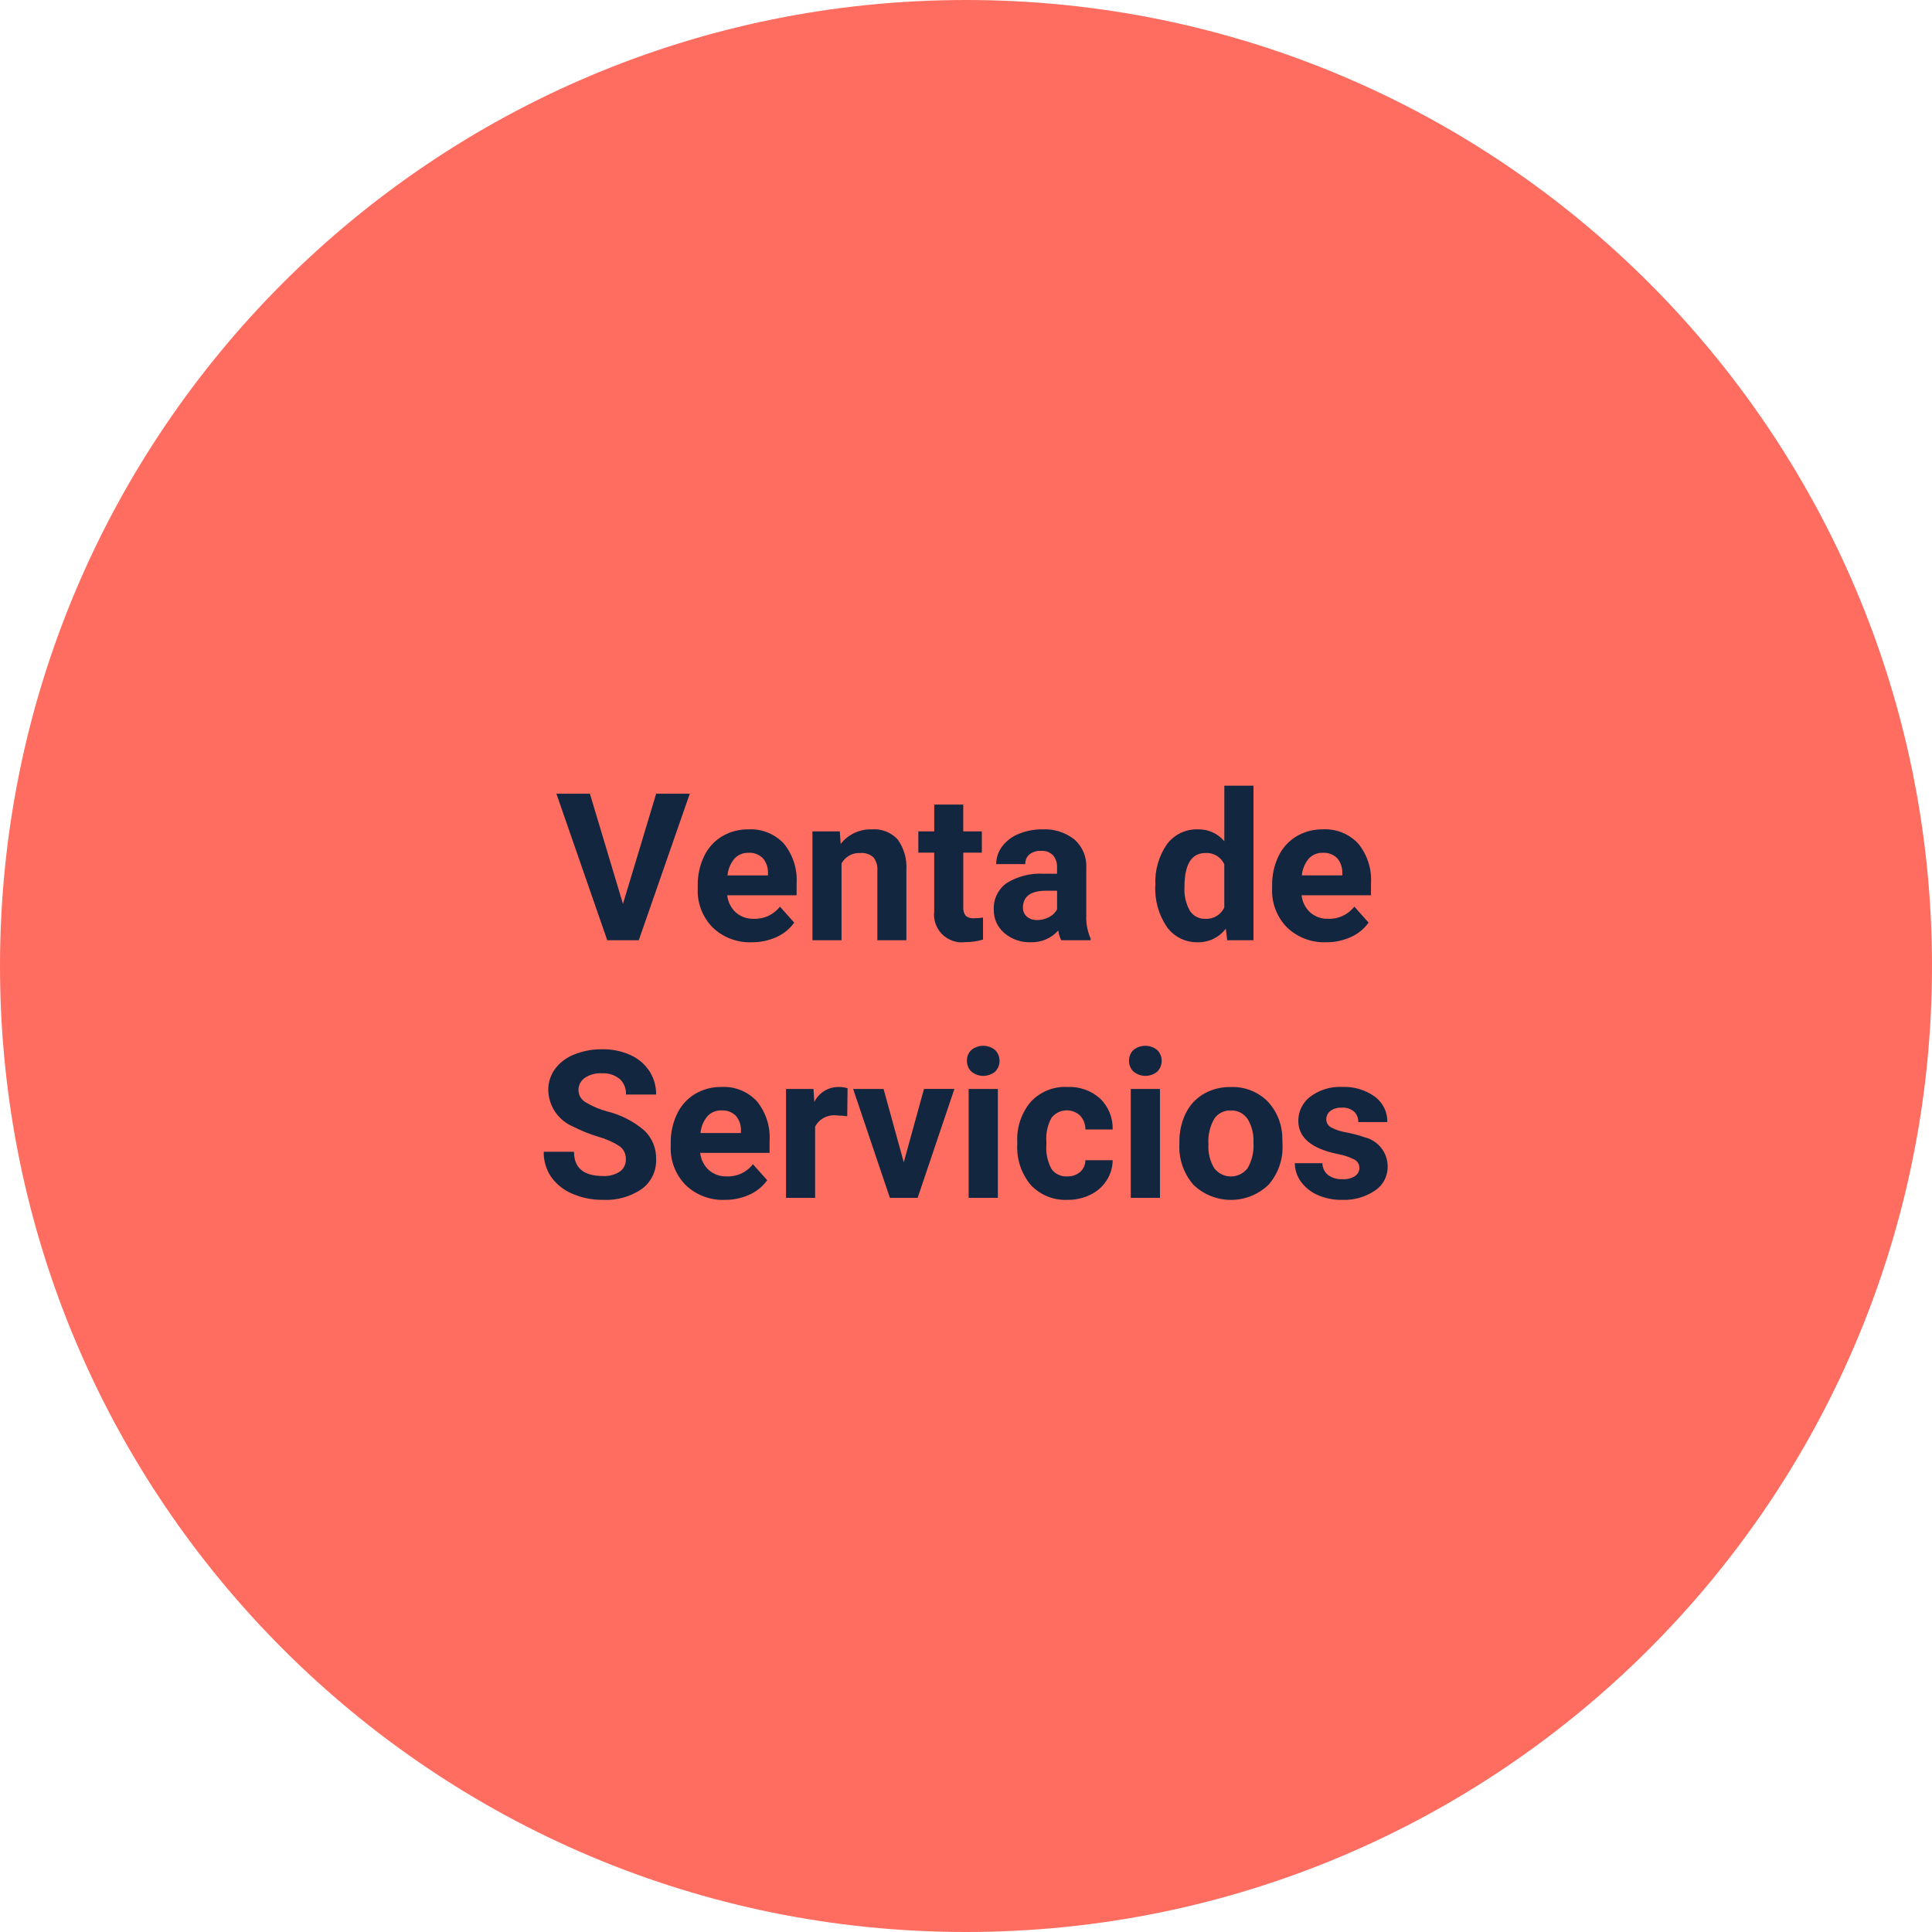
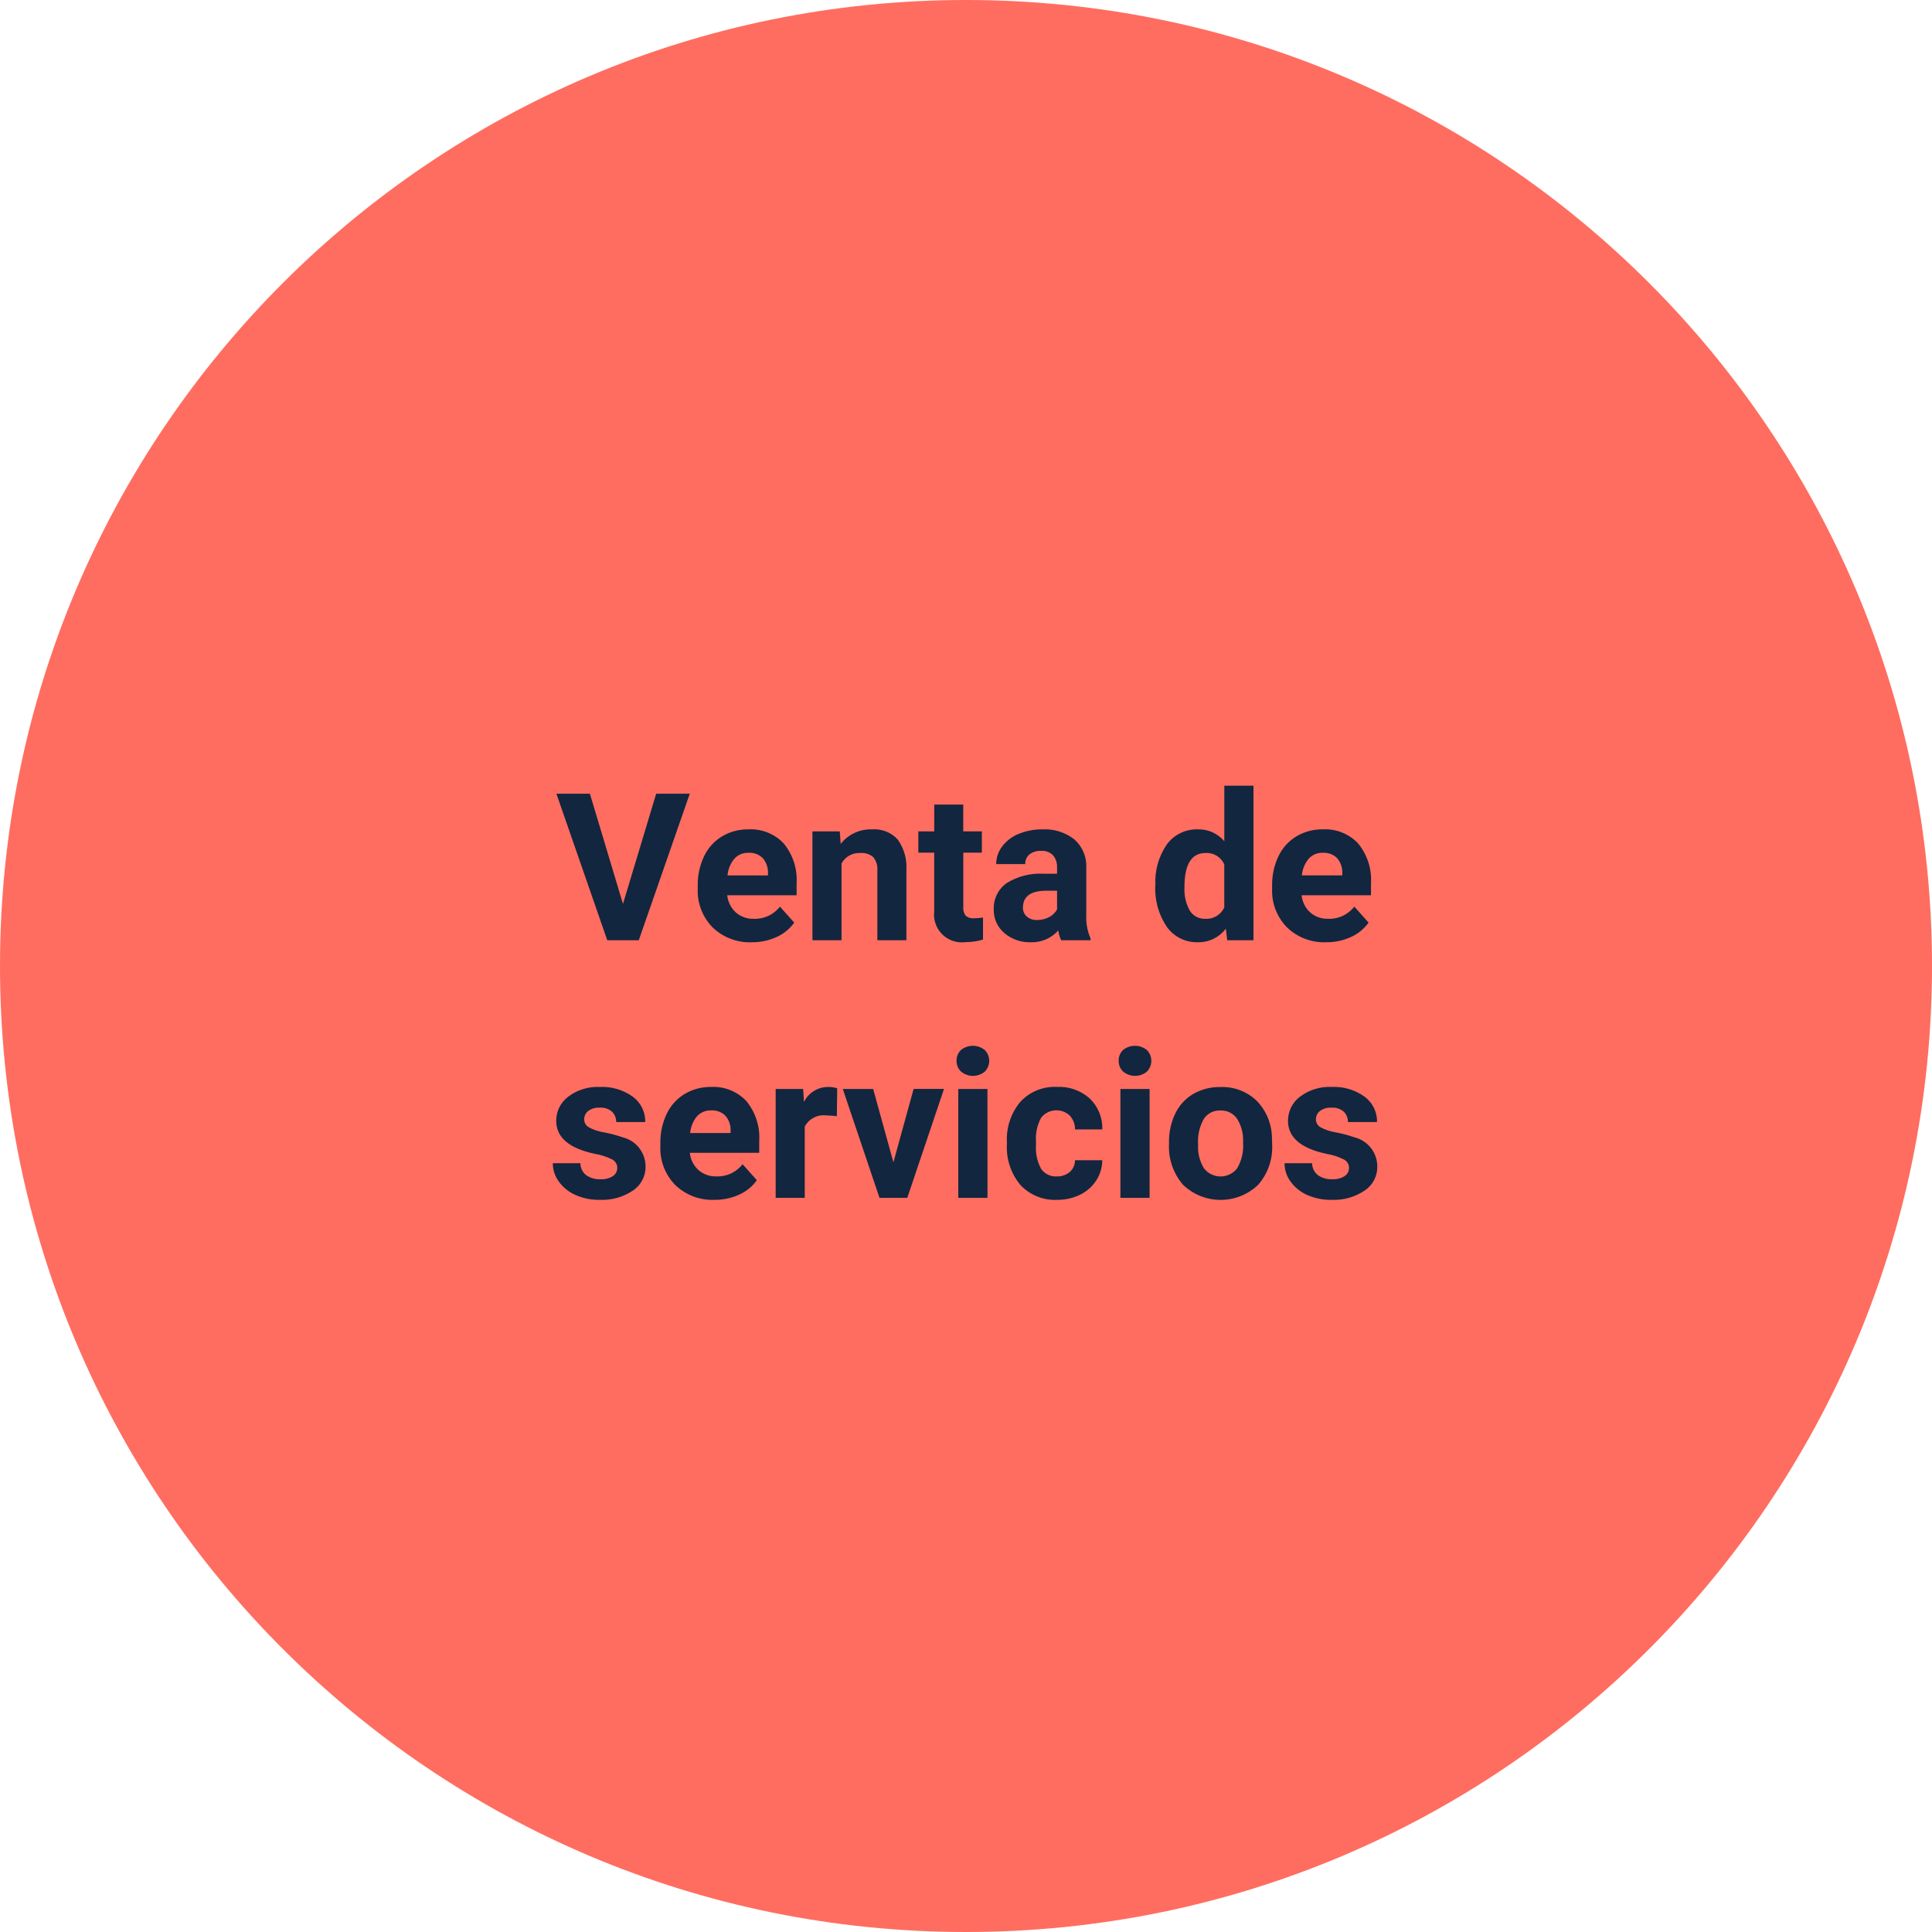
<svg xmlns="http://www.w3.org/2000/svg" width="150" height="150" viewBox="0 0 150 150">
-   <g id="Grupo_108933" data-name="Grupo 108933" transform="translate(-1020 -2162.3)">
-     <circle id="Elipse_4770" data-name="Elipse 4770" cx="75" cy="75" r="75" transform="translate(1020 2162.3)" fill="#ff6d60" />
-     <path id="Trazado_157645" data-name="Trazado 157645" d="M38.367,14.18l2.578-8.555h2.609L39.594,17H37.148L33.2,5.625h2.6Zm10,2.977a4.15,4.15,0,0,1-3.027-1.141,4.054,4.054,0,0,1-1.168-3.039v-.219a5.106,5.106,0,0,1,.492-2.277,3.612,3.612,0,0,1,1.395-1.547,3.914,3.914,0,0,1,2.059-.543,3.508,3.508,0,0,1,2.73,1.094,4.444,4.444,0,0,1,1,3.1v.922H46.461a2.1,2.1,0,0,0,.66,1.328,2,2,0,0,0,1.395.5,2.437,2.437,0,0,0,2.039-.945l1.109,1.242a3.389,3.389,0,0,1-1.375,1.121A4.511,4.511,0,0,1,48.367,17.156Zm-.258-6.945a1.411,1.411,0,0,0-1.09.455,2.357,2.357,0,0,0-.535,1.3h3.141v-.181a1.681,1.681,0,0,0-.406-1.165A1.456,1.456,0,0,0,48.109,10.211ZM55.2,8.547l.07.977A2.951,2.951,0,0,1,57.7,8.391a2.453,2.453,0,0,1,2,.789,3.682,3.682,0,0,1,.672,2.359V17H58.117V11.594a1.465,1.465,0,0,0-.312-1.043,1.4,1.4,0,0,0-1.039-.324,1.553,1.553,0,0,0-1.43.813V17H53.078V8.547Zm9.586-2.078V8.547h1.445V10.2H64.789v4.219a1.007,1.007,0,0,0,.18.672.9.9,0,0,0,.688.2,3.6,3.6,0,0,0,.664-.055v1.711a4.648,4.648,0,0,1-1.367.2,2.156,2.156,0,0,1-2.422-2.4V10.2H61.3V8.547h1.234V6.469ZM72.391,17a2.507,2.507,0,0,1-.227-.758,2.732,2.732,0,0,1-2.133.914,3,3,0,0,1-2.059-.719,2.312,2.312,0,0,1-.816-1.812,2.389,2.389,0,0,1,1-2.062,4.915,4.915,0,0,1,2.879-.727H72.07v-.484a1.393,1.393,0,0,0-.3-.937,1.183,1.183,0,0,0-.949-.352,1.345,1.345,0,0,0-.895.273.929.929,0,0,0-.324.75H67.344A2.268,2.268,0,0,1,67.8,9.727a3,3,0,0,1,1.281-.98,4.669,4.669,0,0,1,1.859-.355,3.689,3.689,0,0,1,2.48.785,2.747,2.747,0,0,1,.918,2.207v3.664a4.041,4.041,0,0,0,.336,1.82V17Zm-1.867-1.57a1.945,1.945,0,0,0,.922-.223,1.462,1.462,0,0,0,.625-.6V13.156h-.844q-1.7,0-1.8,1.172l-.008.133a.9.9,0,0,0,.3.7A1.153,1.153,0,0,0,70.523,15.43Zm9.18-2.719a5.094,5.094,0,0,1,.887-3.148,2.877,2.877,0,0,1,2.426-1.172,2.589,2.589,0,0,1,2.039.922V5H87.32V17H85.281l-.109-.9A2.657,2.657,0,0,1,83,17.156a2.869,2.869,0,0,1-2.395-1.176A5.258,5.258,0,0,1,79.7,12.711Zm2.258.168a3.337,3.337,0,0,0,.414,1.823,1.349,1.349,0,0,0,1.2.634,1.511,1.511,0,0,0,1.477-.884V11.111a1.489,1.489,0,0,0-1.461-.884Q81.961,10.227,81.961,12.879Zm11,4.277a4.15,4.15,0,0,1-3.027-1.141,4.054,4.054,0,0,1-1.168-3.039v-.219a5.106,5.106,0,0,1,.492-2.277,3.612,3.612,0,0,1,1.395-1.547,3.914,3.914,0,0,1,2.059-.543,3.508,3.508,0,0,1,2.73,1.094,4.444,4.444,0,0,1,1,3.1v.922H91.055a2.1,2.1,0,0,0,.66,1.328,2,2,0,0,0,1.395.5,2.437,2.437,0,0,0,2.039-.945l1.109,1.242a3.389,3.389,0,0,1-1.375,1.121A4.511,4.511,0,0,1,92.961,17.156ZM92.7,10.211a1.411,1.411,0,0,0-1.09.455,2.357,2.357,0,0,0-.535,1.3h3.141v-.181a1.681,1.681,0,0,0-.406-1.165A1.456,1.456,0,0,0,92.7,10.211ZM38.59,34.016A1.2,1.2,0,0,0,38.121,33a6.148,6.148,0,0,0-1.687-.75,11.963,11.963,0,0,1-1.93-.777,3.153,3.153,0,0,1-1.937-2.82A2.747,2.747,0,0,1,33.086,27a3.389,3.389,0,0,1,1.492-1.129,5.616,5.616,0,0,1,2.184-.406,5.112,5.112,0,0,1,2.172.441,3.458,3.458,0,0,1,1.48,1.246,3.261,3.261,0,0,1,.527,1.828H38.6a1.534,1.534,0,0,0-.492-1.215,2.023,2.023,0,0,0-1.383-.434,2.162,2.162,0,0,0-1.336.363,1.146,1.146,0,0,0-.477.957,1.1,1.1,0,0,0,.559.93,6.311,6.311,0,0,0,1.645.7,7.106,7.106,0,0,1,2.914,1.492A2.972,2.972,0,0,1,40.941,34a2.737,2.737,0,0,1-1.117,2.316,4.891,4.891,0,0,1-3.008.84,5.808,5.808,0,0,1-2.391-.48,3.783,3.783,0,0,1-1.645-1.316,3.371,3.371,0,0,1-.566-1.937h2.352q0,1.883,2.25,1.883a2.189,2.189,0,0,0,1.3-.34A1.106,1.106,0,0,0,38.59,34.016Zm7.68,3.141a4.15,4.15,0,0,1-3.027-1.141,4.054,4.054,0,0,1-1.168-3.039v-.219a5.106,5.106,0,0,1,.492-2.277,3.612,3.612,0,0,1,1.395-1.547,3.914,3.914,0,0,1,2.059-.543,3.508,3.508,0,0,1,2.73,1.094,4.444,4.444,0,0,1,1,3.1v.922H44.363a2.1,2.1,0,0,0,.66,1.328,2,2,0,0,0,1.395.5,2.437,2.437,0,0,0,2.039-.945l1.109,1.242a3.389,3.389,0,0,1-1.375,1.121A4.511,4.511,0,0,1,46.27,37.156Zm-.258-6.945a1.411,1.411,0,0,0-1.09.455,2.357,2.357,0,0,0-.535,1.3h3.141v-.181a1.681,1.681,0,0,0-.406-1.165A1.456,1.456,0,0,0,46.012,30.211Zm9.766.453a6.134,6.134,0,0,0-.812-.062,1.654,1.654,0,0,0-1.68.867V37H51.027V28.547H53.16l.063,1.008a2.092,2.092,0,0,1,1.883-1.164,2.366,2.366,0,0,1,.7.1Zm4.391,3.578,1.57-5.7H64.1L61.246,37H59.09l-2.852-8.453H58.6ZM67.473,37H65.207V28.547h2.266Zm-2.4-10.641a1.112,1.112,0,0,1,.34-.836,1.465,1.465,0,0,1,1.848,0,1.193,1.193,0,0,1,0,1.68,1.448,1.448,0,0,1-1.836,0A1.108,1.108,0,0,1,65.074,26.359Zm7.773,8.977a1.481,1.481,0,0,0,1.016-.344,1.2,1.2,0,0,0,.406-.914h2.117a2.9,2.9,0,0,1-.469,1.574,3.093,3.093,0,0,1-1.262,1.109,3.949,3.949,0,0,1-1.77.395A3.67,3.67,0,0,1,70.027,36,4.56,4.56,0,0,1,68.98,32.82v-.148a4.508,4.508,0,0,1,1.039-3.117,3.627,3.627,0,0,1,2.852-1.164,3.555,3.555,0,0,1,2.543.9,3.2,3.2,0,0,1,.973,2.4H74.27a1.551,1.551,0,0,0-.406-1.072,1.51,1.51,0,0,0-2.223.163,3.333,3.333,0,0,0-.4,1.866v.235a3.375,3.375,0,0,0,.4,1.878A1.377,1.377,0,0,0,72.848,35.336ZM80.059,37H77.793V28.547h2.266Zm-2.4-10.641a1.112,1.112,0,0,1,.34-.836,1.465,1.465,0,0,1,1.848,0,1.193,1.193,0,0,1,0,1.68,1.448,1.448,0,0,1-1.836,0A1.108,1.108,0,0,1,77.66,26.359ZM81.566,32.7a5.013,5.013,0,0,1,.484-2.242,3.546,3.546,0,0,1,1.395-1.523,4.069,4.069,0,0,1,2.113-.539,3.849,3.849,0,0,1,2.793,1.047,4.2,4.2,0,0,1,1.207,2.844l.016.578a4.418,4.418,0,0,1-1.086,3.121,4.209,4.209,0,0,1-5.832,0,4.5,4.5,0,0,1-1.09-3.187Zm2.258.16a3.16,3.16,0,0,0,.453,1.843,1.628,1.628,0,0,0,2.578.008,3.457,3.457,0,0,0,.461-2.015,3.128,3.128,0,0,0-.461-1.831,1.5,1.5,0,0,0-1.3-.649,1.474,1.474,0,0,0-1.281.646A3.516,3.516,0,0,0,83.824,32.856Zm11.719,1.808a.727.727,0,0,0-.41-.652,4.659,4.659,0,0,0-1.316-.426Q90.8,32.953,90.8,31.023a2.323,2.323,0,0,1,.934-1.879,3.766,3.766,0,0,1,2.441-.754,4.053,4.053,0,0,1,2.574.758,2.388,2.388,0,0,1,.965,1.969H95.457a1.092,1.092,0,0,0-.312-.8A1.322,1.322,0,0,0,94.168,30a1.351,1.351,0,0,0-.883.258.814.814,0,0,0-.312.656.7.7,0,0,0,.355.605,3.657,3.657,0,0,0,1.2.4,9.8,9.8,0,0,1,1.422.379,2.336,2.336,0,0,1,1.789,2.273,2.2,2.2,0,0,1-.992,1.871,4.28,4.28,0,0,1-2.562.715,4.47,4.47,0,0,1-1.887-.379A3.166,3.166,0,0,1,91,35.738a2.414,2.414,0,0,1-.469-1.426h2.141a1.179,1.179,0,0,0,.445.922,1.766,1.766,0,0,0,1.109.32,1.635,1.635,0,0,0,.98-.246A.766.766,0,0,0,95.543,34.664Z" transform="translate(1030 2218.3)" fill="#12263f" />
+   <g id="Grupo_108908" data-name="Grupo 108908" transform="translate(-1020 -2162.837)">
+     <circle id="Elipse_4770" data-name="Elipse 4770" cx="75" cy="75" r="75" transform="translate(1020 2162.837)" fill="#ff6d60" />
+     <path id="Trazado_157637" data-name="Trazado 157637" d="M38.367,14.18l2.578-8.555h2.609L39.594,17H37.148L33.2,5.625h2.6Zm10,2.977a4.15,4.15,0,0,1-3.027-1.141,4.054,4.054,0,0,1-1.168-3.039v-.219a5.106,5.106,0,0,1,.492-2.277,3.612,3.612,0,0,1,1.395-1.547,3.914,3.914,0,0,1,2.059-.543,3.508,3.508,0,0,1,2.73,1.094,4.444,4.444,0,0,1,1,3.1v.922H46.461a2.1,2.1,0,0,0,.66,1.328,2,2,0,0,0,1.395.5,2.437,2.437,0,0,0,2.039-.945l1.109,1.242a3.389,3.389,0,0,1-1.375,1.121A4.511,4.511,0,0,1,48.367,17.156Zm-.258-6.945a1.411,1.411,0,0,0-1.09.455,2.357,2.357,0,0,0-.535,1.3h3.141v-.181a1.681,1.681,0,0,0-.406-1.165A1.456,1.456,0,0,0,48.109,10.211ZM55.2,8.547l.07.977A2.951,2.951,0,0,1,57.7,8.391a2.453,2.453,0,0,1,2,.789,3.682,3.682,0,0,1,.672,2.359V17H58.117V11.594a1.465,1.465,0,0,0-.312-1.043,1.4,1.4,0,0,0-1.039-.324,1.553,1.553,0,0,0-1.43.813V17H53.078V8.547Zm9.586-2.078V8.547h1.445V10.2H64.789v4.219a1.007,1.007,0,0,0,.18.672.9.9,0,0,0,.688.2,3.6,3.6,0,0,0,.664-.055v1.711a4.648,4.648,0,0,1-1.367.2,2.156,2.156,0,0,1-2.422-2.4V10.2H61.3V8.547h1.234V6.469ZM72.391,17a2.507,2.507,0,0,1-.227-.758,2.732,2.732,0,0,1-2.133.914,3,3,0,0,1-2.059-.719,2.312,2.312,0,0,1-.816-1.812,2.389,2.389,0,0,1,1-2.062,4.915,4.915,0,0,1,2.879-.727H72.07v-.484a1.393,1.393,0,0,0-.3-.937,1.183,1.183,0,0,0-.949-.352,1.345,1.345,0,0,0-.895.273.929.929,0,0,0-.324.75H67.344A2.268,2.268,0,0,1,67.8,9.727a3,3,0,0,1,1.281-.98,4.669,4.669,0,0,1,1.859-.355,3.689,3.689,0,0,1,2.48.785,2.747,2.747,0,0,1,.918,2.207v3.664a4.041,4.041,0,0,0,.336,1.82V17Zm-1.867-1.57a1.945,1.945,0,0,0,.922-.223,1.462,1.462,0,0,0,.625-.6V13.156h-.844q-1.7,0-1.8,1.172l-.008.133a.9.9,0,0,0,.3.7A1.153,1.153,0,0,0,70.523,15.43Zm9.18-2.719a5.094,5.094,0,0,1,.887-3.148,2.877,2.877,0,0,1,2.426-1.172,2.589,2.589,0,0,1,2.039.922V5H87.32V17H85.281l-.109-.9A2.657,2.657,0,0,1,83,17.156a2.869,2.869,0,0,1-2.395-1.176A5.258,5.258,0,0,1,79.7,12.711Zm2.258.168a3.337,3.337,0,0,0,.414,1.823,1.349,1.349,0,0,0,1.2.634,1.511,1.511,0,0,0,1.477-.884V11.111a1.489,1.489,0,0,0-1.461-.884Q81.961,10.227,81.961,12.879Zm11,4.277a4.15,4.15,0,0,1-3.027-1.141,4.054,4.054,0,0,1-1.168-3.039v-.219a5.106,5.106,0,0,1,.492-2.277,3.612,3.612,0,0,1,1.395-1.547,3.914,3.914,0,0,1,2.059-.543,3.508,3.508,0,0,1,2.73,1.094,4.444,4.444,0,0,1,1,3.1v.922H91.055a2.1,2.1,0,0,0,.66,1.328,2,2,0,0,0,1.395.5,2.437,2.437,0,0,0,2.039-.945l1.109,1.242a3.389,3.389,0,0,1-1.375,1.121A4.511,4.511,0,0,1,92.961,17.156ZM92.7,10.211a1.411,1.411,0,0,0-1.09.455,2.357,2.357,0,0,0-.535,1.3h3.141v-.181a1.681,1.681,0,0,0-.406-1.165A1.456,1.456,0,0,0,92.7,10.211ZM37.926,34.664a.727.727,0,0,0-.41-.652,4.659,4.659,0,0,0-1.316-.426q-3.016-.633-3.016-2.562a2.323,2.323,0,0,1,.934-1.879,3.766,3.766,0,0,1,2.441-.754,4.053,4.053,0,0,1,2.574.758,2.388,2.388,0,0,1,.965,1.969H37.84a1.092,1.092,0,0,0-.312-.8A1.322,1.322,0,0,0,36.551,30a1.351,1.351,0,0,0-.883.258.814.814,0,0,0-.312.656.7.7,0,0,0,.355.605,3.657,3.657,0,0,0,1.2.4,9.8,9.8,0,0,1,1.422.379,2.336,2.336,0,0,1,1.789,2.273,2.205,2.205,0,0,1-.992,1.871,4.28,4.28,0,0,1-2.562.715,4.47,4.47,0,0,1-1.887-.379,3.166,3.166,0,0,1-1.293-1.039,2.414,2.414,0,0,1-.469-1.426h2.141a1.179,1.179,0,0,0,.445.922,1.766,1.766,0,0,0,1.109.32,1.635,1.635,0,0,0,.98-.246A.766.766,0,0,0,37.926,34.664Zm7.539,2.492a4.15,4.15,0,0,1-3.027-1.141,4.054,4.054,0,0,1-1.168-3.039v-.219a5.106,5.106,0,0,1,.492-2.277,3.612,3.612,0,0,1,1.395-1.547,3.914,3.914,0,0,1,2.059-.543,3.508,3.508,0,0,1,2.73,1.094,4.444,4.444,0,0,1,1,3.1v.922H43.559a2.1,2.1,0,0,0,.66,1.328,2,2,0,0,0,1.395.5,2.437,2.437,0,0,0,2.039-.945l1.109,1.242a3.389,3.389,0,0,1-1.375,1.121A4.511,4.511,0,0,1,45.465,37.156Zm-.258-6.945a1.411,1.411,0,0,0-1.09.455,2.357,2.357,0,0,0-.535,1.3h3.141v-.181a1.681,1.681,0,0,0-.406-1.165A1.456,1.456,0,0,0,45.207,30.211Zm9.766.453a6.134,6.134,0,0,0-.812-.062,1.654,1.654,0,0,0-1.68.867V37H50.223V28.547h2.133l.063,1.008A2.092,2.092,0,0,1,54.3,28.391a2.366,2.366,0,0,1,.7.1Zm4.391,3.578,1.57-5.7h2.359L60.441,37H58.285l-2.852-8.453h2.359ZM66.668,37H64.4V28.547h2.266Zm-2.4-10.641a1.112,1.112,0,0,1,.34-.836,1.465,1.465,0,0,1,1.848,0,1.193,1.193,0,0,1,0,1.68,1.448,1.448,0,0,1-1.836,0A1.108,1.108,0,0,1,64.27,26.359Zm7.773,8.977a1.481,1.481,0,0,0,1.016-.344,1.2,1.2,0,0,0,.406-.914h2.117a2.9,2.9,0,0,1-.469,1.574,3.093,3.093,0,0,1-1.262,1.109,3.949,3.949,0,0,1-1.77.395A3.67,3.67,0,0,1,69.223,36a4.56,4.56,0,0,1-1.047-3.184v-.148a4.508,4.508,0,0,1,1.039-3.117,3.627,3.627,0,0,1,2.852-1.164,3.555,3.555,0,0,1,2.543.9,3.2,3.2,0,0,1,.973,2.4H73.465a1.551,1.551,0,0,0-.406-1.072,1.51,1.51,0,0,0-2.223.163,3.333,3.333,0,0,0-.4,1.866v.235a3.375,3.375,0,0,0,.4,1.878A1.377,1.377,0,0,0,72.043,35.336ZM79.254,37H76.988V28.547h2.266Zm-2.4-10.641a1.112,1.112,0,0,1,.34-.836,1.465,1.465,0,0,1,1.848,0,1.193,1.193,0,0,1,0,1.68,1.448,1.448,0,0,1-1.836,0A1.108,1.108,0,0,1,76.855,26.359ZM80.762,32.7a5.013,5.013,0,0,1,.484-2.242,3.546,3.546,0,0,1,1.395-1.523,4.069,4.069,0,0,1,2.113-.539,3.849,3.849,0,0,1,2.793,1.047,4.2,4.2,0,0,1,1.207,2.844l.016.578a4.418,4.418,0,0,1-1.086,3.121,4.209,4.209,0,0,1-5.832,0,4.5,4.5,0,0,1-1.09-3.187Zm2.258.16a3.16,3.16,0,0,0,.453,1.843,1.628,1.628,0,0,0,2.578.008,3.457,3.457,0,0,0,.461-2.015,3.128,3.128,0,0,0-.461-1.831,1.5,1.5,0,0,0-1.3-.649,1.474,1.474,0,0,0-1.281.646A3.516,3.516,0,0,0,83.02,32.856Zm11.719,1.808a.727.727,0,0,0-.41-.652,4.659,4.659,0,0,0-1.316-.426Q90,32.953,90,31.023a2.323,2.323,0,0,1,.934-1.879,3.766,3.766,0,0,1,2.441-.754,4.053,4.053,0,0,1,2.574.758,2.388,2.388,0,0,1,.965,1.969H94.652a1.092,1.092,0,0,0-.312-.8A1.322,1.322,0,0,0,93.363,30a1.351,1.351,0,0,0-.883.258.814.814,0,0,0-.312.656.7.7,0,0,0,.355.605,3.657,3.657,0,0,0,1.2.4,9.8,9.8,0,0,1,1.422.379,2.336,2.336,0,0,1,1.789,2.273,2.2,2.2,0,0,1-.992,1.871,4.28,4.28,0,0,1-2.562.715,4.47,4.47,0,0,1-1.887-.379A3.166,3.166,0,0,1,90.2,35.738a2.414,2.414,0,0,1-.469-1.426h2.141a1.179,1.179,0,0,0,.445.922,1.766,1.766,0,0,0,1.109.32,1.635,1.635,0,0,0,.98-.246A.766.766,0,0,0,94.738,34.664Z" transform="translate(1030 2218.837)" fill="#12263f" />
  </g>
</svg>
